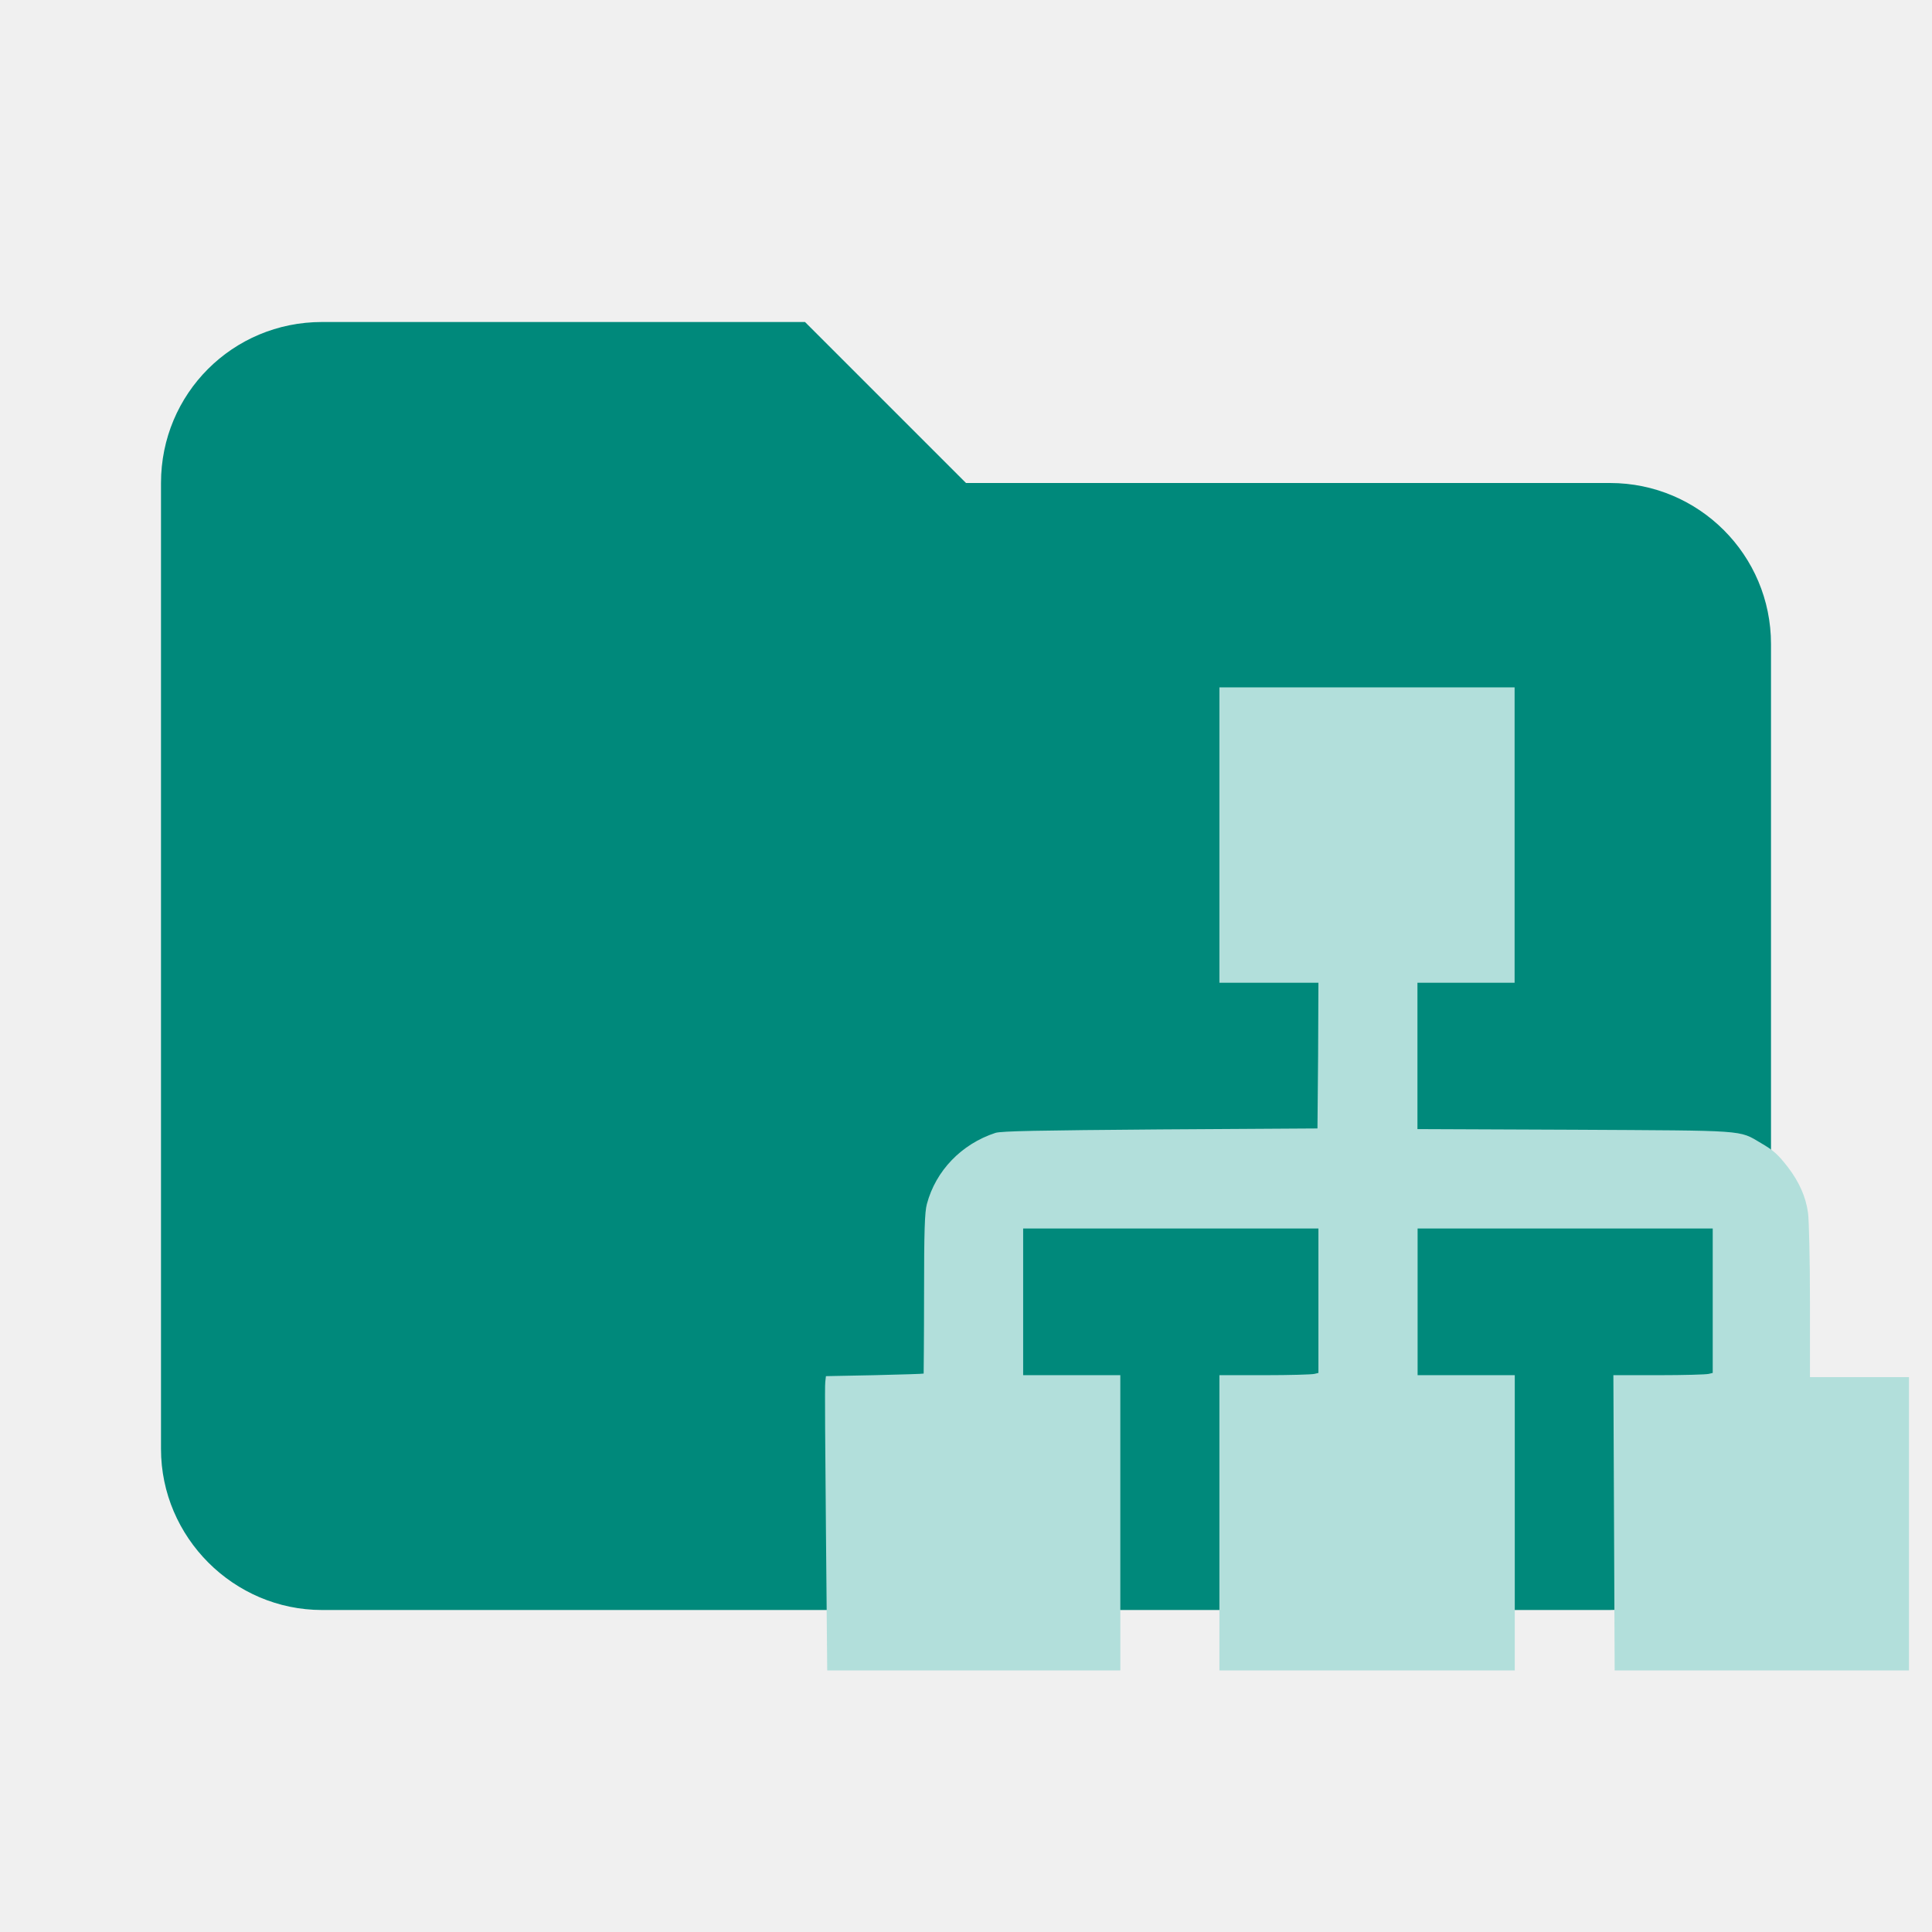
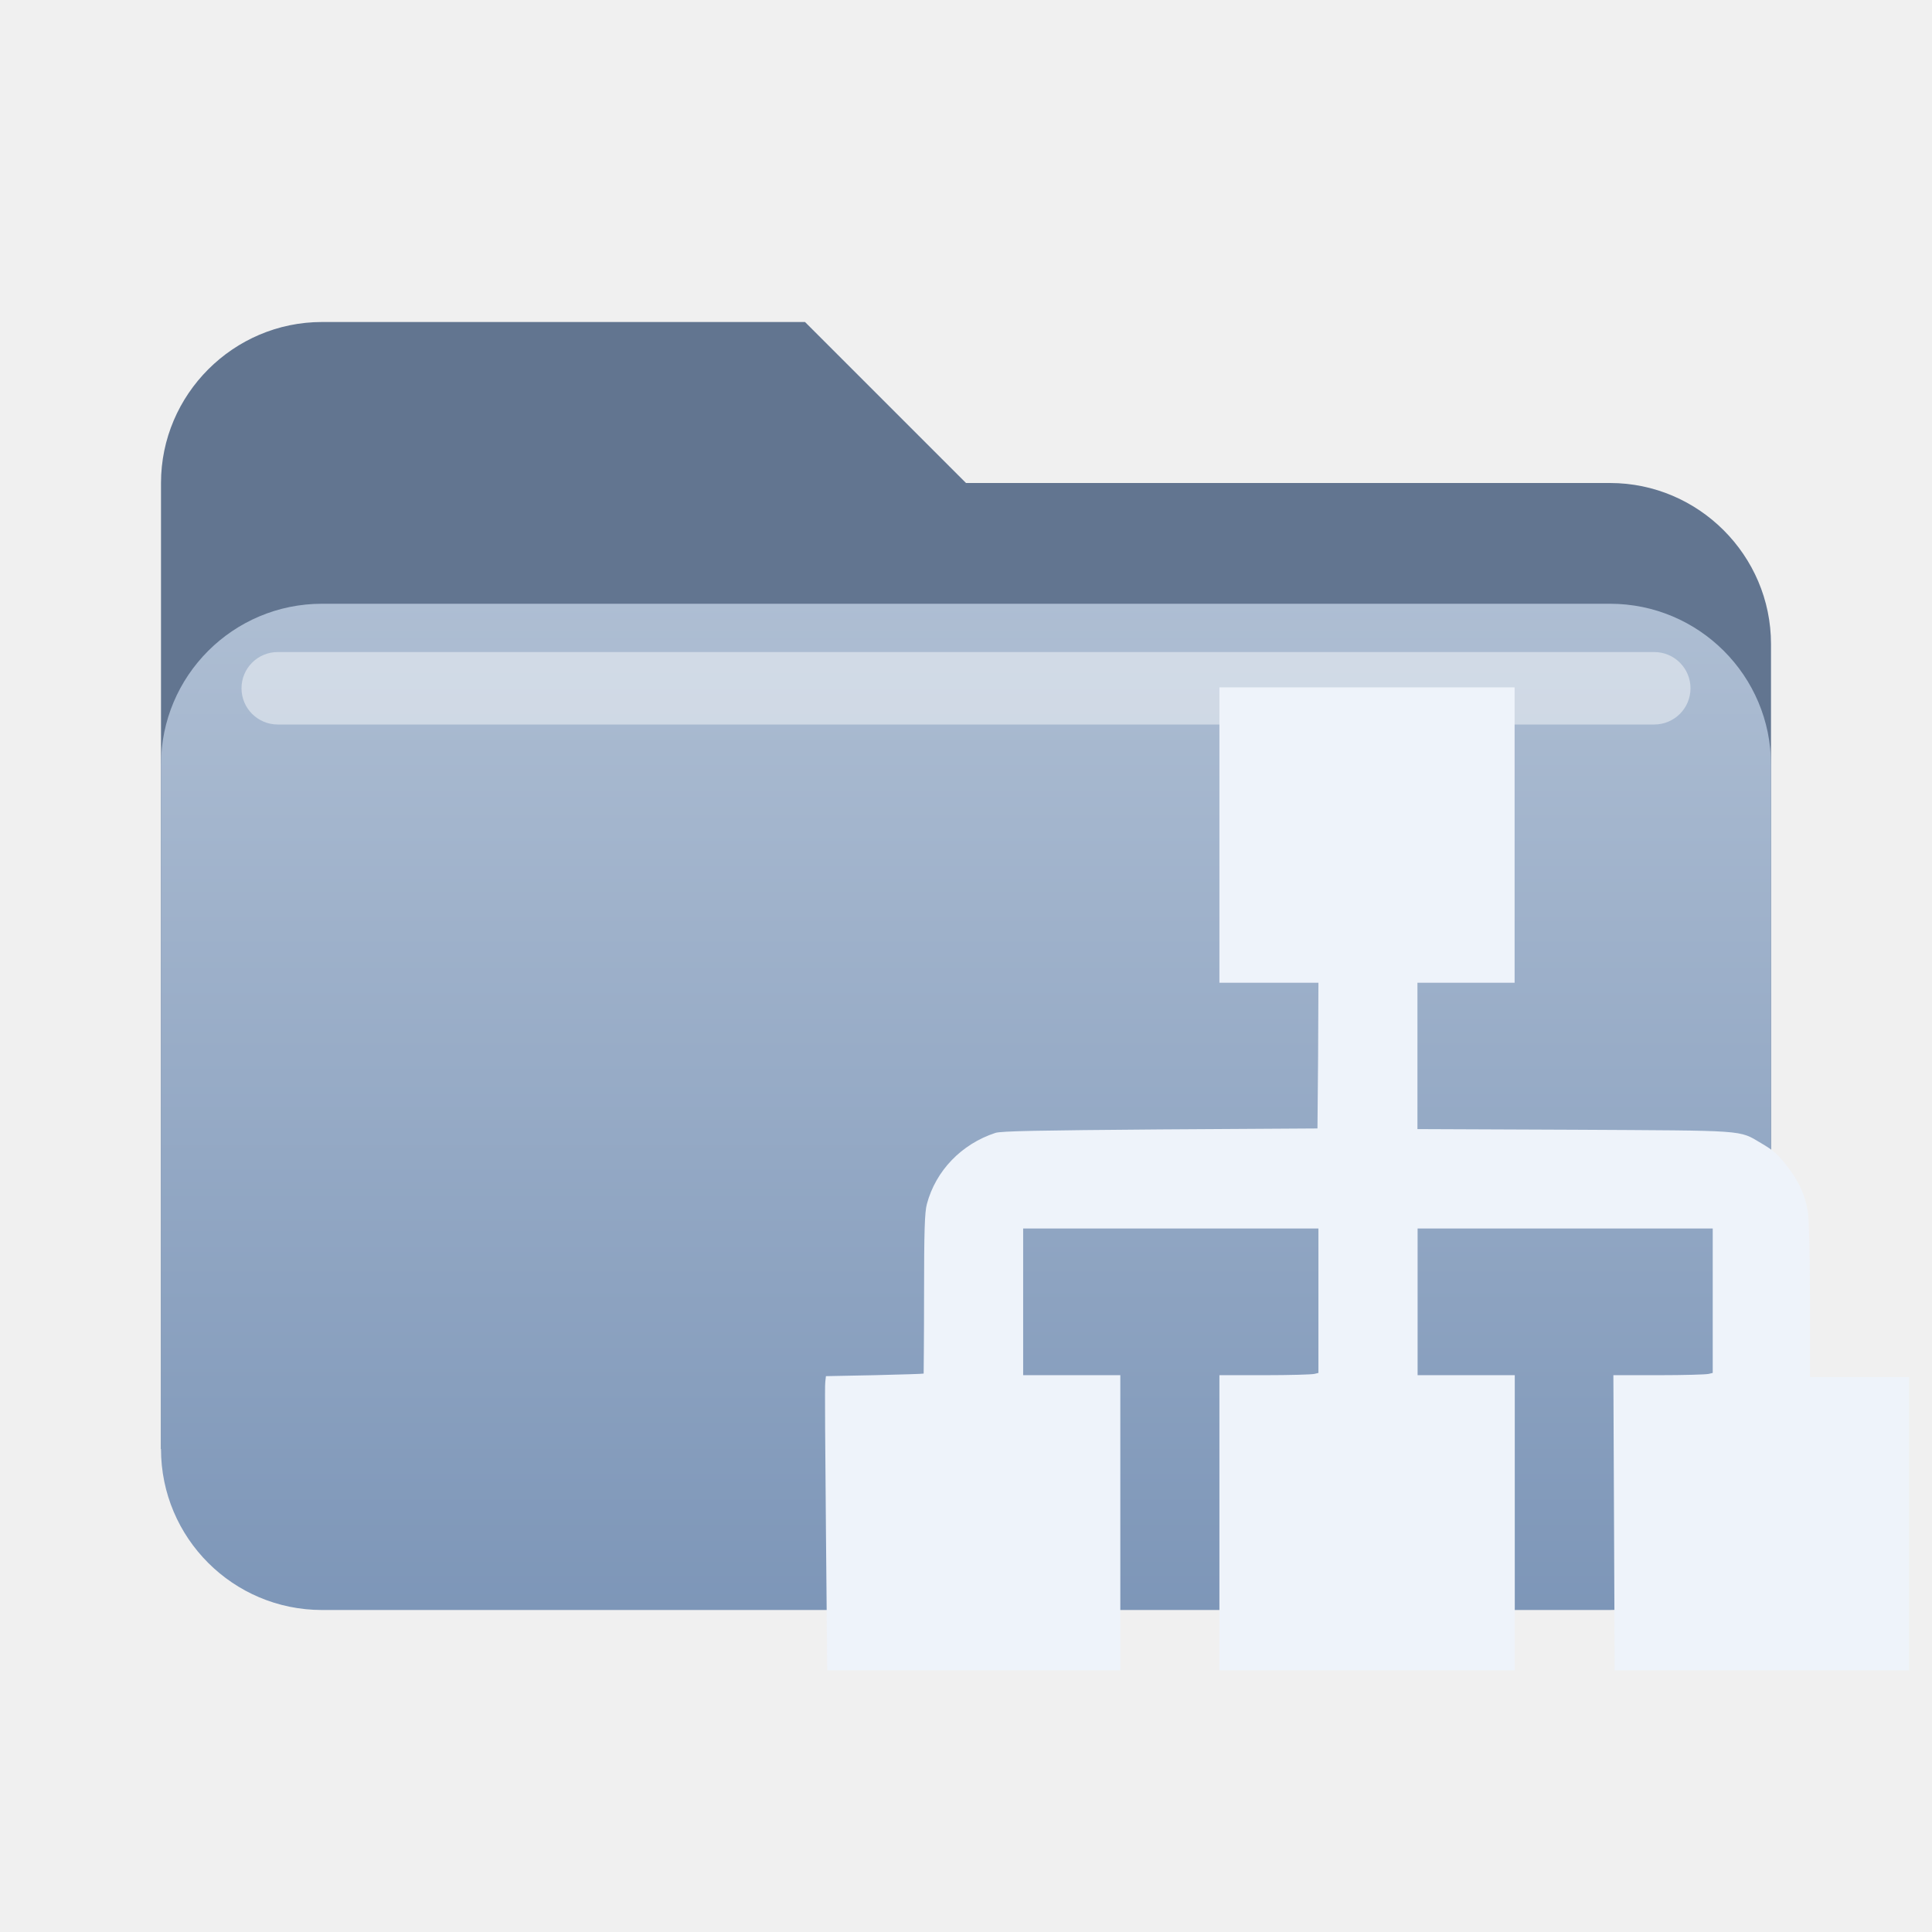
<svg xmlns="http://www.w3.org/2000/svg" clip-rule="evenodd" stroke-linejoin="round" stroke-miterlimit="1.414" viewBox="0 0 24 24" xml:space="preserve" width="16" height="16">
-   <path d="M10 4H4c-1.11 0-2 .89-2 2v12c0 1.097.903 2 2 2h16c1.097 0 2-.903 2-2V8a2 2 0 0 0-2-2h-8l-2-2z" fill="#00897b" />
-   <path d="M10.26 18.996c-.008-.97-.016-1.79-.008-1.83l.008-.071.604-.012c.33-.008.607-.016.61-.02 0 0 .005-.45.005-.99 0-.78.008-1.018.035-1.116.11-.414.43-.746.852-.884.075-.023.533-.031 2.047-.043l1.953-.012.008-.903.004-.907h-1.23V8.539h3.667v3.669h-1.207v1.818l1.95.008c2.153.012 2.038 0 2.318.166.154.09.21.138.34.307.134.178.217.36.244.56.012.087.024.58.024 1.1v.94h1.23v3.644h-3.656l-.016-3.668h.564c.312 0 .588-.008.62-.016l.05-.012v-1.794H17.61v1.822h1.207v3.668h-3.669v-3.668h.564c.308 0 .584-.008.616-.016l.05-.012v-1.794H12.71v1.822h1.207v3.668h-3.641z" fill="#b2dfdb" />
+   <defs>
+     <linearGradient id="phantom-glass" x1="0" y1="0" x2="0" y2="1">
+       <stop offset="0" stop-color="#aebed3" />
+       <stop offset="1" stop-color="#7D96B8" />
+     </linearGradient>
+   </defs>
+   <path d="M10 4H4c-1.1 0-2 .9-2 2v12h20V8c0-1.1-.9-2-2-2h-8z" fill="#627590" />
+   <rect x="2" y="7.5" width="20" height="12.5" rx="2" fill="url(#phantom-glass)" />
+   <rect x="3" y="8.1" width="18" height=".9" rx=".45" fill="#ffffff" fill-opacity=".45" />
+   <path d="M10.26 18.996c-.008-.97-.016-1.79-.008-1.83l.008-.071.604-.012c.33-.008.607-.016.61-.02 0 0 .005-.45.005-.99 0-.78.008-1.018.035-1.116.11-.414.43-.746.852-.884.075-.023.533-.031 2.047-.043l1.953-.012.008-.903.004-.907h-1.23V8.539h3.667v3.669h-1.207v1.818l1.95.008c2.153.012 2.038 0 2.318.166.154.09.21.138.34.307.134.178.217.36.244.56.012.087.024.58.024 1.1v.94h1.23v3.644h-3.656l-.016-3.668h.564c.312 0 .588-.008.62-.016l.05-.012v-1.794H17.61v1.822h1.207v3.668h-3.669v-3.668h.564c.308 0 .584-.008.616-.016l.05-.012v-1.794H12.71v1.822h1.207v3.668h-3.641z" fill="#EEF3FA" />
</svg>
